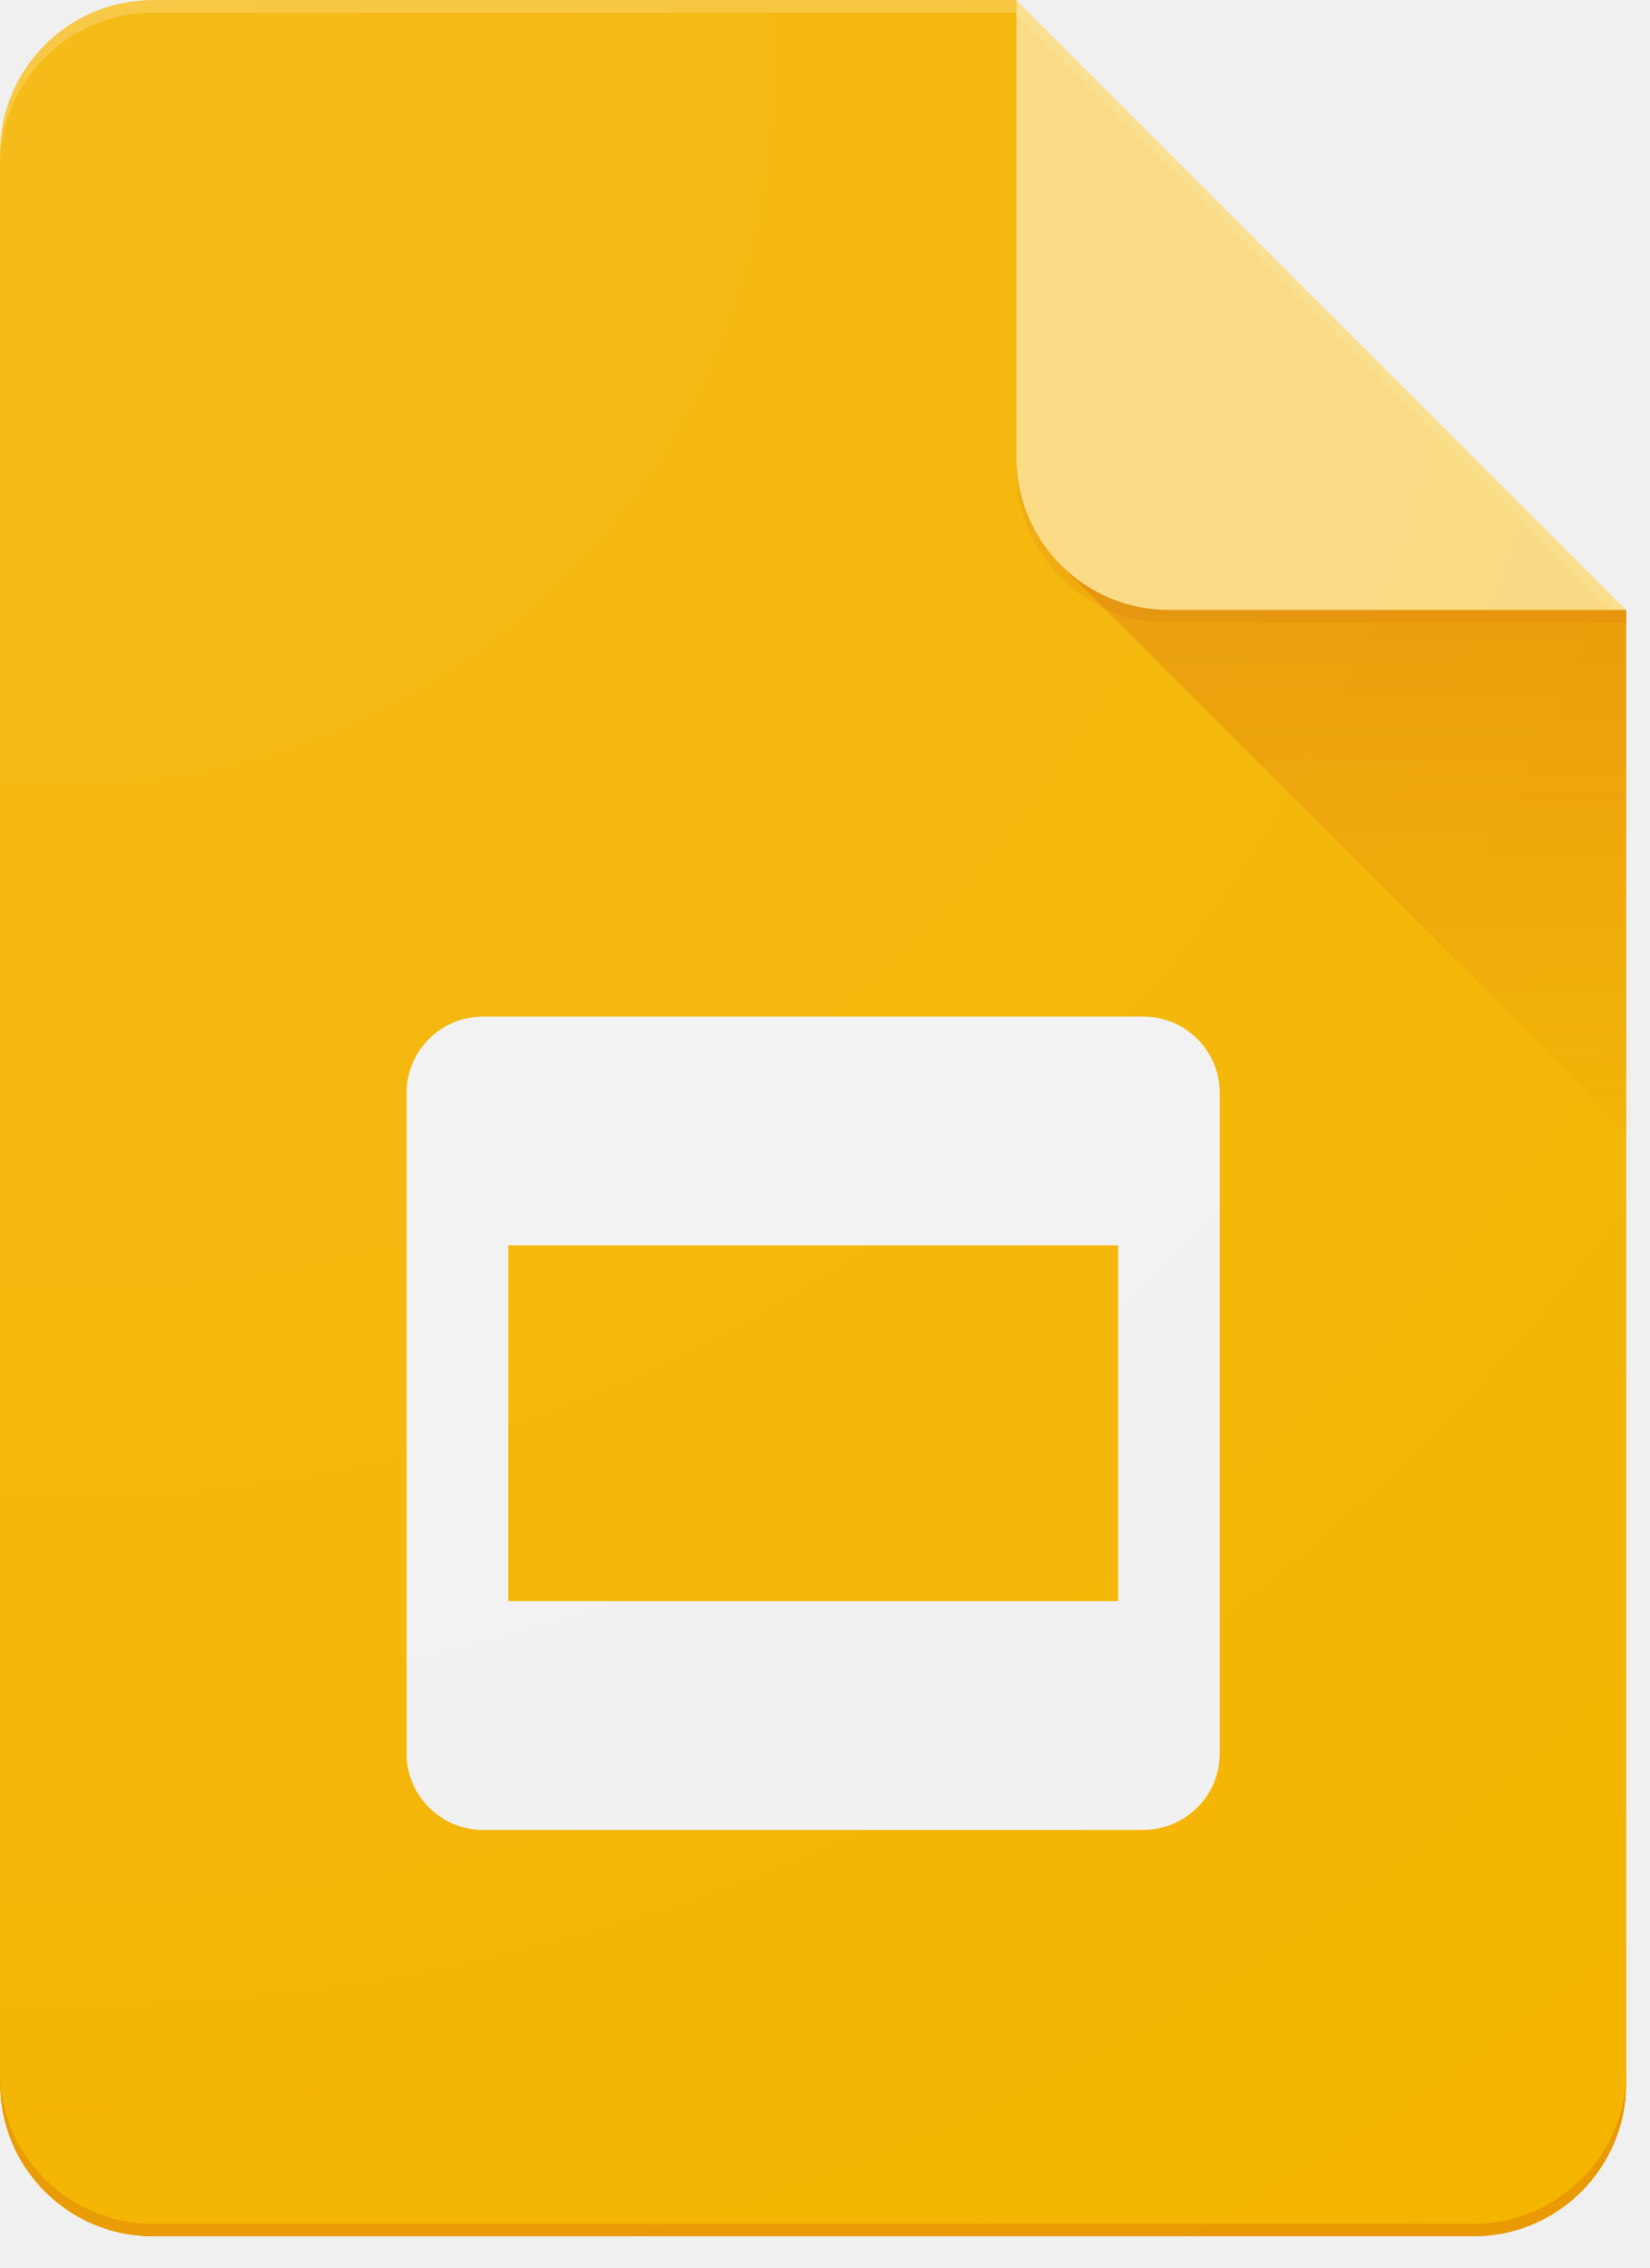
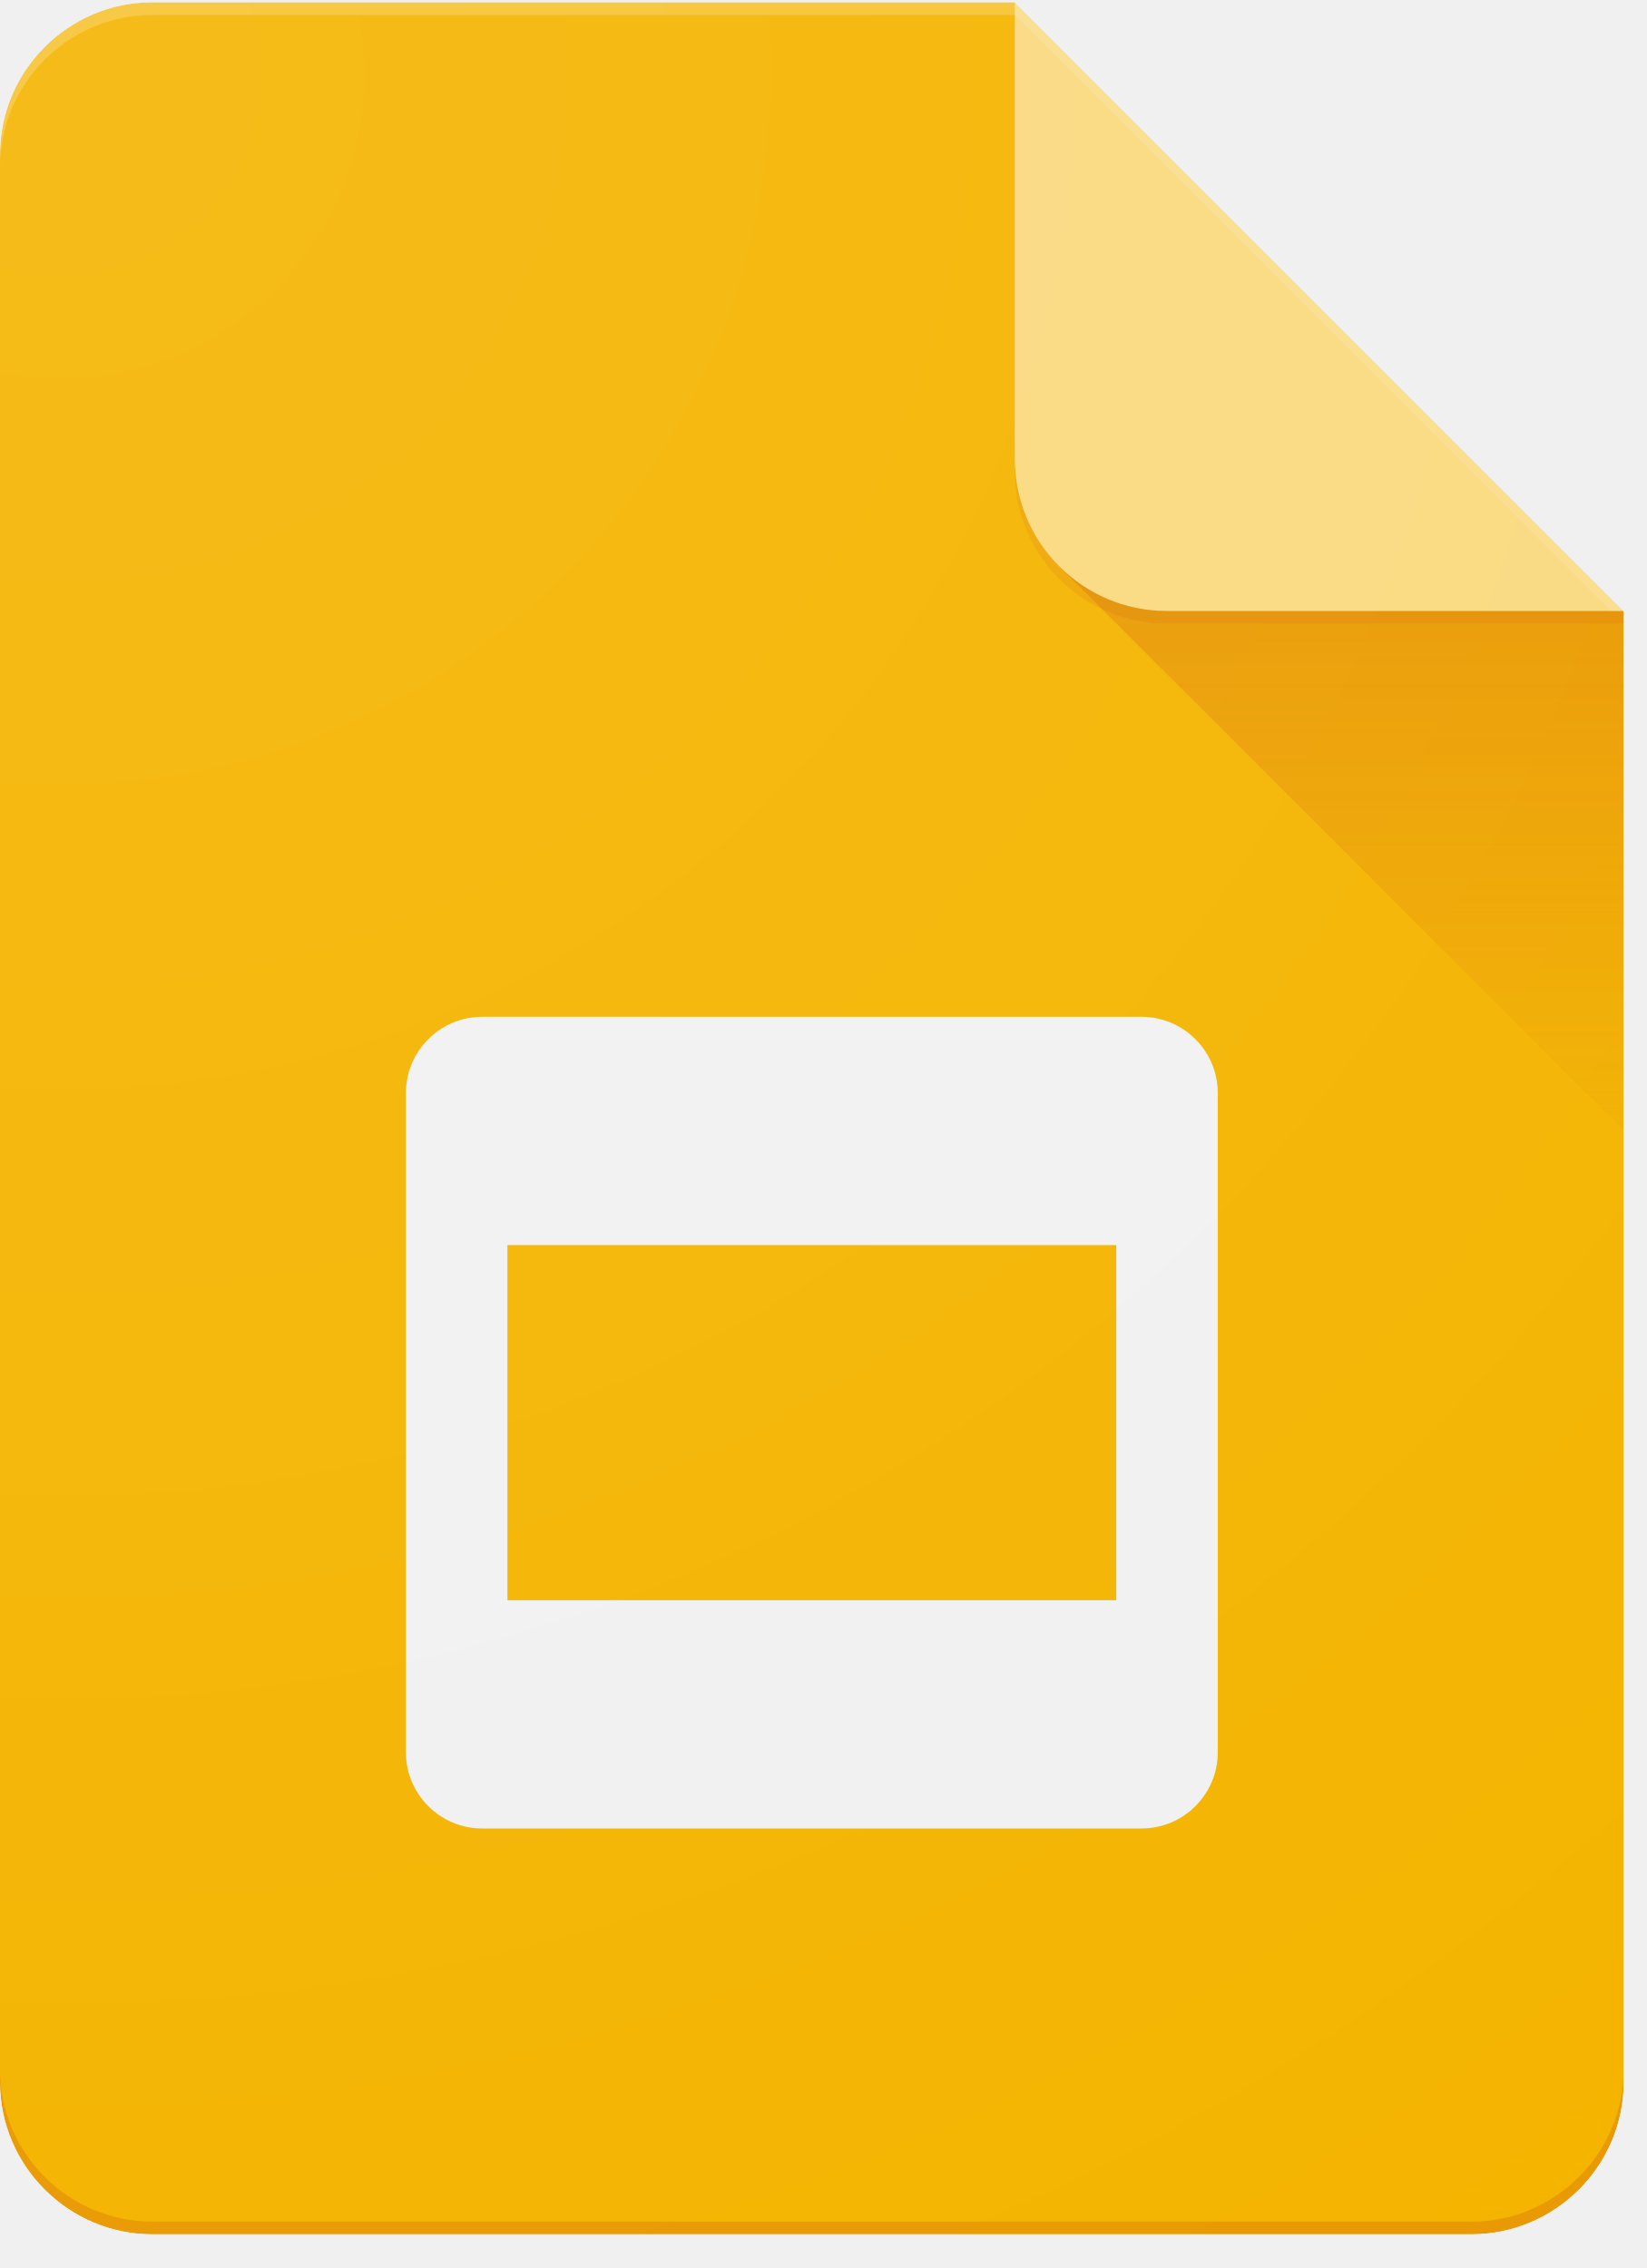
- <svg xmlns="http://www.w3.org/2000/svg" xmlns:xlink="http://www.w3.org/1999/xlink" width="48px" height="66px" viewBox="0 0 48 66" version="1.1">
+ <svg xmlns="http://www.w3.org/2000/svg" xmlns:xlink="http://www.w3.org/1999/xlink" width="45px" height="62px" viewBox="0 0 48 66" version="1.1">
  <defs>
    <path d="M29.583,0 L4.438,0 C1.997,0 0,1.997 0,4.438 L0,60.646 C0,63.086 1.997,65.083 4.438,65.083 L42.896,65.083 C45.336,65.083 47.333,63.086 47.333,60.646 L47.333,17.75 L29.583,0 Z" id="path-1" />
    <path d="M29.583,0 L4.438,0 C1.997,0 0,1.997 0,4.438 L0,60.646 C0,63.086 1.997,65.083 4.438,65.083 L42.896,65.083 C45.336,65.083 47.333,63.086 47.333,60.646 L47.333,17.75 L29.583,0 Z" id="path-3" />
    <path d="M29.583,0 L4.438,0 C1.997,0 0,1.997 0,4.438 L0,60.646 C0,63.086 1.997,65.083 4.438,65.083 L42.896,65.083 C45.336,65.083 47.333,63.086 47.333,60.646 L47.333,17.75 L29.583,0 Z" id="path-5" />
    <linearGradient x1="50.005%" y1="8.586%" x2="50.005%" y2="100.014%" id="linearGradient-7">
      <stop stop-color="#BF360C" stop-opacity="0.2" offset="0%" />
      <stop stop-color="#BF360C" stop-opacity="0.02" offset="100%" />
    </linearGradient>
    <path d="M29.583,0 L4.438,0 C1.997,0 0,1.997 0,4.438 L0,60.646 C0,63.086 1.997,65.083 4.438,65.083 L42.896,65.083 C45.336,65.083 47.333,63.086 47.333,60.646 L47.333,17.75 L29.583,0 Z" id="path-8" />
    <path d="M29.583,0 L4.438,0 C1.997,0 0,1.997 0,4.438 L0,60.646 C0,63.086 1.997,65.083 4.438,65.083 L42.896,65.083 C45.336,65.083 47.333,63.086 47.333,60.646 L47.333,17.75 L29.583,0 Z" id="path-10" />
    <path d="M29.583,0 L4.438,0 C1.997,0 0,1.997 0,4.438 L0,60.646 C0,63.086 1.997,65.083 4.438,65.083 L42.896,65.083 C45.336,65.083 47.333,63.086 47.333,60.646 L47.333,17.75 L29.583,0 Z" id="path-12" />
    <path d="M29.583,0 L4.438,0 C1.997,0 0,1.997 0,4.438 L0,60.646 C0,63.086 1.997,65.083 4.438,65.083 L42.896,65.083 C45.336,65.083 47.333,63.086 47.333,60.646 L47.333,17.75 L29.583,0 Z" id="path-14" />
    <path d="M29.583,0 L4.438,0 C1.997,0 0,1.997 0,4.438 L0,60.646 C0,63.086 1.997,65.083 4.438,65.083 L42.896,65.083 C45.336,65.083 47.333,63.086 47.333,60.646 L47.333,17.75 L29.583,0 Z" id="path-16" />
    <radialGradient cx="3.168%" cy="2.717%" fx="3.168%" fy="2.717%" r="161.249%" gradientTransform="translate(0.03168,0.027174),scale(1,0.727273),translate(-0.03168,-0.027174)" id="radialGradient-18">
      <stop stop-color="#FFFFFF" stop-opacity="0.1" offset="0%" />
      <stop stop-color="#FFFFFF" stop-opacity="0" offset="100%" />
    </radialGradient>
  </defs>
  <g id="Page-1" stroke="none" stroke-width="1" fill="none" fill-rule="evenodd">
    <g id="Consumer-Apps-Slides-Large-VD-R8" transform="translate(-449, -452)">
      <g id="Hero" transform="translate(0, 63)">
        <g id="Personal" transform="translate(277, 299)">
          <g id="Slides-icon" transform="translate(172, 90)">
            <g id="Group">
              <g id="Clipped">
                <mask id="mask-2" fill="white">
                  <use xlink:href="#path-1" />
                </mask>
                <g id="SVGID_1_" />
                <path d="M29.583,0 L4.438,0 C1.997,0 0,1.997 0,4.438 L0,60.646 C0,63.086 1.997,65.083 4.438,65.083 L42.896,65.083 C45.336,65.083 47.333,63.086 47.333,60.646 L47.333,17.75 L36.979,10.354 L29.583,0 Z" id="Path" fill="#F4B400" fill-rule="nonzero" mask="url(#mask-2)" />
              </g>
              <g id="Clipped">
                <mask id="mask-4" fill="white">
                  <use xlink:href="#path-3" />
                </mask>
                <g id="SVGID_1_" />
                <path d="M33.281,29.583 L14.052,29.583 C12.832,29.583 11.833,30.582 11.833,31.802 L11.833,51.031 C11.833,52.252 12.832,53.25 14.052,53.25 L33.281,53.25 C34.502,53.25 35.5,52.252 35.5,51.031 L35.5,31.802 C35.5,30.582 34.502,29.583 33.281,29.583 Z M32.542,46.594 L14.792,46.594 L14.792,36.24 L32.542,36.24 L32.542,46.594 Z" id="Shape" fill="#F1F1F1" fill-rule="nonzero" mask="url(#mask-4)" />
              </g>
              <g id="Clipped">
                <mask id="mask-6" fill="white">
                  <use xlink:href="#path-5" />
                </mask>
                <g id="SVGID_1_" />
                <polygon id="Path" fill="url(#linearGradient-7)" fill-rule="nonzero" mask="url(#mask-6)" points="30.881 16.452 47.333 32.9 47.333 17.75" />
              </g>
              <g id="Clipped">
                <mask id="mask-9" fill="white">
                  <use xlink:href="#path-8" />
                </mask>
                <g id="SVGID_1_" />
                <g id="Group" mask="url(#mask-9)">
                  <g transform="translate(26.625, -2.958333)">
                    <path d="M2.958,2.958 L2.958,16.271 C2.958,18.723 4.944,20.708 7.396,20.708 L20.708,20.708 L2.958,2.958 Z" id="Path" fill="#FADA80" fill-rule="nonzero" />
                  </g>
                </g>
              </g>
              <g id="Clipped">
                <mask id="mask-11" fill="white">
                  <use xlink:href="#path-10" />
                </mask>
                <g id="SVGID_1_" />
                <polygon id="Path" fill-opacity="0.1" fill="#FFFFFF" fill-rule="nonzero" mask="url(#mask-11)" points="29.583 0 29.583 0.37 46.964 17.75 47.333 17.75" />
              </g>
              <g id="Clipped">
                <mask id="mask-13" fill="white">
                  <use xlink:href="#path-12" />
                </mask>
                <g id="SVGID_1_" />
                <path d="M4.438,0 C1.997,0 0,1.997 0,4.438 L0,4.807 C0,2.367 1.997,0.37 4.438,0.37 L29.583,0.37 L29.583,0 L4.438,0 Z" id="Path" fill-opacity="0.2" fill="#FFFFFF" fill-rule="nonzero" mask="url(#mask-13)" />
              </g>
              <g id="Clipped">
                <mask id="mask-15" fill="white">
                  <use xlink:href="#path-14" />
                </mask>
                <g id="SVGID_1_" />
                <path d="M42.896,64.714 L4.438,64.714 C1.997,64.714 0,62.717 0,60.276 L0,60.646 C0,63.086 1.997,65.083 4.438,65.083 L42.896,65.083 C45.336,65.083 47.333,63.086 47.333,60.646 L47.333,60.276 C47.333,62.717 45.336,64.714 42.896,64.714 Z" id="Path" fill-opacity="0.2" fill="#BF360C" fill-rule="nonzero" mask="url(#mask-15)" />
              </g>
              <g id="Clipped">
                <mask id="mask-17" fill="white">
                  <use xlink:href="#path-16" />
                </mask>
                <g id="SVGID_1_" />
                <path d="M34.021,17.75 C31.569,17.75 29.583,15.764 29.583,13.312 L29.583,13.682 C29.583,16.134 31.569,18.12 34.021,18.12 L47.333,18.12 L47.333,17.75 L34.021,17.75 Z" id="Path" fill-opacity="0.1" fill="#BF360C" fill-rule="nonzero" mask="url(#mask-17)" />
              </g>
            </g>
            <path d="M29.583,0 L4.438,0 C1.997,0 0,1.997 0,4.438 L0,60.646 C0,63.086 1.997,65.083 4.438,65.083 L42.896,65.083 C45.336,65.083 47.333,63.086 47.333,60.646 L47.333,17.75 L29.583,0 Z" id="Path" fill="url(#radialGradient-18)" fill-rule="nonzero" />
          </g>
        </g>
      </g>
    </g>
  </g>
</svg>
